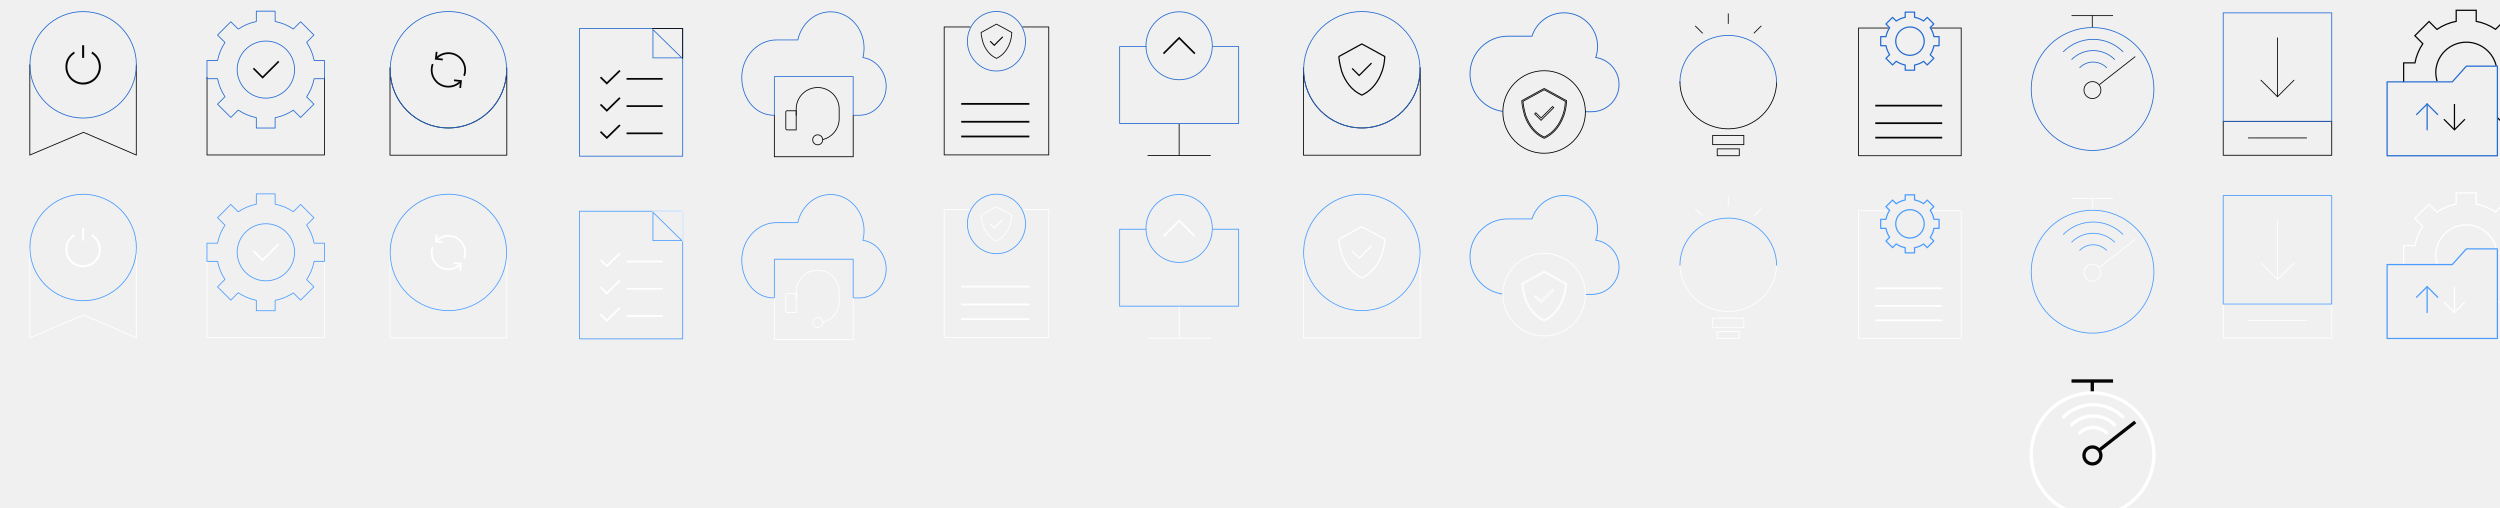
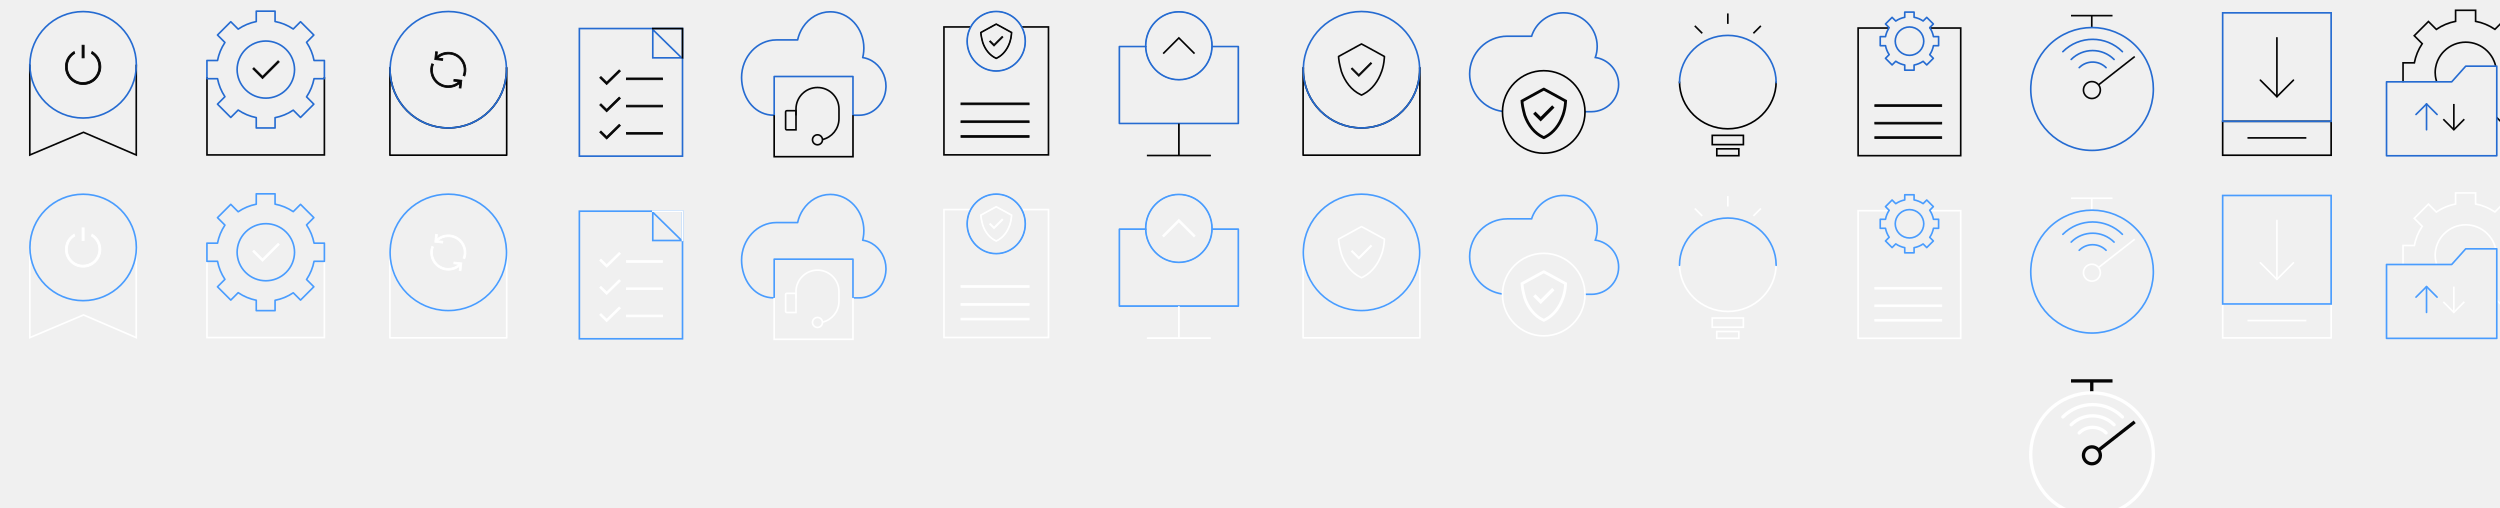
<svg xmlns="http://www.w3.org/2000/svg" id="wazuh-icons-sprite" version="1.1" xml:space="preserve">
  <style type="text/css">
-     .st3-lt{fill-rule:evenodd;clip-rule:evenodd;fill:none;stroke:#256BD1;stroke-linecap:round;stroke-linejoin:round;stroke-miterlimit:10;}
-     .st3-dt{fill-rule:evenodd;clip-rule:evenodd;fill:none;stroke:#499CFE;stroke-linecap:round;stroke-linejoin:round;stroke-miterlimit:10;}
-     .st6-lt{fill:none;stroke:#256BD1;stroke-miterlimit:10;}
-     .st6-dt{fill:none;stroke:#499CFE;stroke-miterlimit:10;}
-     .st7-lt{fill:#050505;}
-     .st7-dt{fill:#FFFFFF;}
-     .st10-lt{fill:none;stroke:#256BD1;stroke-width:1.5;stroke-linecap:round;stroke-linejoin:round;stroke-miterlimit:10;}
-     .st10-dt{fill:none;stroke:#499CFE;stroke-width:1.5;stroke-linecap:round;stroke-linejoin:round;stroke-miterlimit:10;}
-     .st11-lt{fill:none;stroke:#050505;stroke-width:1.5;stroke-miterlimit:10;}
-     .st11-dt{fill:none;stroke:#FFFFFF;stroke-width:1.5;stroke-miterlimit:10;}
-     .st15-lt{fill:none;stroke:#000000;stroke-miterlimit:10;}
-     .st15-dt{fill:none;stroke:#FFFFFF;stroke-miterlimit:10;}
-     .st16-lt{fill:none;stroke:#000000;stroke-miterlimit:10;}
-     .st16-dt{fill:none;stroke:#FFFFFF;stroke-miterlimit:10;}
-     .st18-lt{fill-rule:evenodd;clip-rule:evenodd;fill:none;stroke:#050505;stroke-miterlimit:10;}
-     .st18-dt{fill-rule:evenodd;clip-rule:evenodd;fill:none;stroke:#FFFFFF;stroke-miterlimit:10;}
-     .st19-lt{fill:none;stroke:#050505;stroke-miterlimit:10;}
-     .st19-dt{fill:none;stroke:#FFFFFF;stroke-miterlimit:10;}
-     .st20-lt{fill:none;stroke:#256BD1;stroke-linecap:round;stroke-linejoin:round;stroke-miterlimit:10;}
-     .st20-dt{fill:none;stroke:#499CFE;stroke-linecap:round;stroke-linejoin:round;stroke-miterlimit:10;}
-     .st20{fill:none;stroke:#FFFFFF;stroke-linecap:round;stroke-linejoin:round;stroke-miterlimit:10;}
-     .st21-lt{fill:#256BD1;}
-     .st21-dt{fill:#499CFE;}
-     .st22-lt{fill-rule:evenodd;clip-rule:evenodd;fill:none;stroke:#000000;stroke-miterlimit:10;}
-     .st22-dt{fill-rule:evenodd;clip-rule:evenodd;fill:none;stroke:#FFFFFF;stroke-miterlimit:10;}
-     .st23-lt{fill:none;stroke:#000000;stroke-linecap:round;stroke-linejoin:round;stroke-miterlimit:10;}
-     .st23-dt{fill:none;stroke:#FFFFFF;stroke-linecap:round;stroke-linejoin:round;stroke-miterlimit:10;}
-     .st39-lt{fill:none;stroke:#256BD1;stroke-width:1.098;stroke-miterlimit:10;}
-     .st39-dt{fill:none;stroke:#499CFE;stroke-width:1.098;stroke-miterlimit:10;}
+     .st3-lt{stroke-width:2;fill-rule:evenodd;clip-rule:evenodd;fill:none;stroke:#256BD1;stroke-linecap:round;stroke-linejoin:round;stroke-miterlimit:10;}
+     .st3-dt{stroke-width:2;fill-rule:evenodd;clip-rule:evenodd;fill:none;stroke:#499CFE;stroke-linecap:round;stroke-linejoin:round;stroke-miterlimit:10;}
+     .st6-lt{stroke-width:2;fill:none;stroke:#256BD1;stroke-miterlimit:10;}
+     .st6-dt{stroke-width:2;fill:none;stroke:#499CFE;stroke-miterlimit:10;}
+     .st7-lt{stroke-width:1;fill:#050505;stroke:#050505}
+     .st7-dt{stroke-width:1;fill:#FFFFFF;stroke:#FFFFFF}
+     .st10-lt{stroke-width:2;fill:none;stroke:#256BD1;stroke-linecap:round;stroke-linejoin:round;stroke-miterlimit:10;}
+     .st10-dt{stroke-width:2;fill:none;stroke:#499CFE;stroke-linecap:round;stroke-linejoin:round;stroke-miterlimit:10;}
+     .st11-lt{stroke-width:2;fill:none;stroke:#050505;stroke-miterlimit:10;}
+     .st11-dt{stroke-width:2;fill:none;stroke:#FFFFFF;stroke-miterlimit:10;}
+     .st15-lt{stroke-width:2;fill:none;stroke:#000000;stroke-miterlimit:10;}
+     .st15-dt{stroke-width:2;fill:none;stroke:#FFFFFF;stroke-miterlimit:10;}
+     .st16-lt{stroke-width:2;fill:none;stroke:#000000;stroke-miterlimit:10;}
+     .st16-dt{stroke-width:2;fill:none;stroke:#FFFFFF;stroke-miterlimit:10;}
+     .st18-lt{stroke-width:2;fill-rule:evenodd;clip-rule:evenodd;fill:none;stroke:#050505;stroke-miterlimit:10;}
+     .st18-dt{stroke-width:2;fill-rule:evenodd;clip-rule:evenodd;fill:none;stroke:#FFFFFF;stroke-miterlimit:10;}
+     .st19-lt{stroke-width:2;fill:none;stroke:#050505;stroke-miterlimit:10;}
+     .st19-dt{stroke-width:2;fill:none;stroke:#FFFFFF;stroke-miterlimit:10;}
+     .st20-lt{stroke-width:2;fill:none;stroke:#256BD1;stroke-linecap:round;stroke-linejoin:round;stroke-miterlimit:10;}
+     .st20-dt{stroke-width:2;fill:none;stroke:#499CFE;stroke-linecap:round;stroke-linejoin:round;stroke-miterlimit:10;}
+     .st20{stroke-width:2;fill:none;stroke:#FFFFFF;stroke-linecap:round;stroke-linejoin:round;stroke-miterlimit:10;}
+     .st21-lt{stroke-width:1;fill:#256BD1;stroke:#256BD1}
+     .st21-dt{stroke-width:1;fill:#499CFE;stroke:#499CFE}
+     .st22-lt{stroke-width:2;fill-rule:evenodd;clip-rule:evenodd;fill:none;stroke:#000000;stroke-miterlimit:10;}
+     .st22-dt{stroke-width:2;fill-rule:evenodd;clip-rule:evenodd;fill:none;stroke:#FFFFFF;stroke-miterlimit:10;}
+     .st23-lt{stroke-width:2;fill:none;stroke:#000000;stroke-linecap:round;stroke-linejoin:round;stroke-miterlimit:10;}
+     .st23-dt{stroke-width:2;fill:none;stroke:#FFFFFF;stroke-linecap:round;stroke-linejoin:round;stroke-miterlimit:10;}
+     .st39-lt{stroke-width:2;fill:none;stroke:#256BD1;stroke-miterlimit:10;}
+     .st39-dt{stroke-width:2;fill:none;stroke:#499CFE;stroke-miterlimit:10;}
    .wider-stroke{stroke-width:4;}
  </style>
  <view id="getting-started-lt" viewBox="0 0 200 200" />
  <view id="getting-started-dt" viewBox="0 220 200 200" />
  <view id="installation-guide-lt" viewBox="220 0 200 200" />
  <view id="installation-guide-dt" viewBox="220 220 200 200" />
  <view id="upgrade-guide-lt" viewBox="440 0 200 200" />
  <view id="upgrade-guide-dt" viewBox="440 220 200 200" />
  <view id="user-manual-lt" viewBox="660 0 200 200" />
  <view id="user-manual-dt" viewBox="660 220 200 200" />
  <view id="cloud-service-lt" viewBox="880 0 200 200" />
  <view id="cloud-service-dt" viewBox="880 220 200 200" />
  <view id="compliance-lt" viewBox="1100 0 200 200" />
  <view id="compliance-dt" viewBox="1100 220 200 200" />
  <view id="deployment-lt" viewBox="1320 0 200 200" />
  <view id="deployment-dt" viewBox="1320 220 200 200" />
  <view id="containers-lt" viewBox="1540 0 200 200" />
  <view id="containers-dt" viewBox="1540 220 200 200" />
  <view id="cloud-security-lt" viewBox="1760 0 200 200" />
  <view id="cloud-security-dt" viewBox="1760 220 200 200" />
  <view id="poc-guide-lt" viewBox="1980 0 200 200" />
  <view id="poc-guide-dt" viewBox="1980 220 200 200" />
  <view id="release-notes-lt" viewBox="2200 0 200 200" />
  <view id="release-notes-dt" viewBox="2200 220 200 200" />
  <view id="quickstar-lt" viewBox="2420 0 200 200" />
  <view id="quickstart-dt" viewBox="2420 220 200 200" />
  <view id="quickstart" viewBox="2420 440 200 200" />
  <view id="installation-alternatives-lt" viewBox="2640 0 200 200" />
  <view id="installation-alternatives-dt" viewBox="2640 220 200 200" />
  <view id="migration-guide-lt" viewBox="2860 0 200 200" />
  <view id="migration-guide-dt" viewBox="2860 220 200 200" />
  <g>
    <path class="st18-lt" d="M35.908,77.821c0,0.03,0.002,0.059,0.002,0.088h-0.002v108.796l64.679-27.351l63.545,27.351V77.909h-0.002       c0-0.03,0.002-0.059,0.002-0.088" />
    <path class="st7-lt" d="M78.877,82.409c0.476,6.05,3.576,11.604,8.507,15.238c5.019,3.698,11.377,5.033,17.447,3.661       c10.739-2.426,17.965-12.819,16.451-23.661c-0.935-6.688-4.399-11.93-10.302-15.587c-0.244,0.796-0.514,1.573-0.804,2.321       c5.741,3.674,8.742,9.098,8.921,16.121l0.001,0.028l-0.001,0.094c-0.026,0.309-0.04,0.562-0.055,0.824       c-0.042,0.755-0.086,1.547-0.24,2.353c-1.79,9.366-9.459,15.615-19.124,15.615c-0.081,0-0.163,0-0.245-0.001       c-5.204-0.059-10.407-2.569-13.918-6.717c-3.559-4.208-5.027-9.671-4.135-15.385c0.865-5.538,3.774-9.89,8.646-12.936       c-0.282-0.731-0.548-1.503-0.792-2.301C81.683,66.915,78.199,73.751,78.877,82.409z" />
    <path class="st7-lt" d="M101.352,59.683c-0.004-1.729-0.006-3.458,0.004-5.186c-0.866,0.011-1.711,0.007-2.499-0.002       c0.01,5.059,0.01,10.116,0,15.176c0.84-0.014,1.671-0.017,2.5-0.001c-0.016-1.618-0.012-3.242-0.007-4.825L101.352,59.683z" />
    <circle class="st3-lt" cx="100.138" cy="78.061" r="64.104" />
  </g>
  <g transform="translate(0, 220)">
    <path class="st18-dt" d="M35.908,77.821c0,0.03,0.002,0.059,0.002,0.088h-0.002v108.796l64.679-27.351l63.545,27.351V77.909h-0.002       c0-0.03,0.002-0.059,0.002-0.088" />
    <path class="st7-dt" d="M78.877,82.409c0.476,6.05,3.576,11.604,8.507,15.238c5.019,3.698,11.377,5.033,17.447,3.661       c10.739-2.426,17.965-12.819,16.451-23.661c-0.935-6.688-4.399-11.93-10.302-15.587c-0.244,0.796-0.514,1.573-0.804,2.321       c5.741,3.674,8.742,9.098,8.921,16.121l0.001,0.028l-0.001,0.094c-0.026,0.309-0.04,0.562-0.055,0.824       c-0.042,0.755-0.086,1.547-0.24,2.353c-1.79,9.366-9.459,15.615-19.124,15.615c-0.081,0-0.163,0-0.245-0.001       c-5.204-0.059-10.407-2.569-13.918-6.717c-3.559-4.208-5.027-9.671-4.135-15.385c0.865-5.538,3.774-9.89,8.646-12.936       c-0.282-0.731-0.548-1.503-0.792-2.301C81.683,66.915,78.199,73.751,78.877,82.409z" />
    <path class="st7-dt" d="M101.352,59.683c-0.004-1.729-0.006-3.458,0.004-5.186c-0.866,0.011-1.711,0.007-2.499-0.002       c0.01,5.059,0.01,10.116,0,15.176c0.84-0.014,1.671-0.017,2.5-0.001c-0.016-1.618-0.012-3.242-0.007-4.825L101.352,59.683z" />
    <circle class="st3-dt" cx="100.138" cy="78.061" r="64.104" />
  </g>
  <g transform="translate(220, 0)">
    <polyline class="st19-lt" points="170.743,92.856 170.743,186.616 29.318,186.616 29.318,92.856  " />
    <path class="st20-lt" d="M158.292,72.87c-1.472-7.705-4.493-15.168-9.043-21.907l8.783-8.783l-16.016-16.016l-8.782,8.782       c-6.739-4.551-14.203-7.57-21.908-9.043V13.452h-22.65v12.514c-7.664,1.508-15.081,4.552-21.776,9.112l-8.914-8.914L41.97,42.18       l8.972,8.972c-4.479,6.689-7.454,14.086-8.912,21.718H29.257v10.822v0.249v10.822h12.772c1.458,7.632,4.434,15.029,8.912,21.718       l-8.972,8.972l16.016,16.016l8.914-8.914c6.695,4.559,14.112,7.603,21.776,9.112v12.514h22.65V141.73       c7.705-1.473,15.169-4.492,21.908-9.043l8.782,8.782l16.016-16.016l-8.783-8.783c4.55-6.739,7.572-14.202,9.043-21.907h12.451       V83.941v-0.249V72.87H158.292z M124.669,108.065c-13.513,13.513-35.421,13.513-48.933,0c-6.701-6.701-10.074-15.466-10.129-24.248       c0.055-8.782,3.428-17.548,10.129-24.248c13.513-13.513,35.421-13.513,48.933,0c6.701,6.701,10.074,15.466,10.129,24.248       C134.743,92.599,131.37,101.364,124.669,108.065z" />
    <polygon class="st7-lt" points="96.242,94.75 84.489,82.997 85.903,81.583 96.242,91.922 114.965,73.201 116.379,74.615   " />
  </g>
  <g transform="translate(220, 220)">
    <polyline class="st19-dt" points="170.743,92.856 170.743,186.616 29.318,186.616 29.318,92.856  " />
    <path class="st20-dt" d="M158.292,72.87c-1.472-7.705-4.493-15.168-9.043-21.907l8.783-8.783l-16.016-16.016l-8.782,8.782       c-6.739-4.551-14.203-7.57-21.908-9.043V13.452h-22.65v12.514c-7.664,1.508-15.081,4.552-21.776,9.112l-8.914-8.914L41.97,42.18       l8.972,8.972c-4.479,6.689-7.454,14.086-8.912,21.718H29.257v10.822v0.249v10.822h12.772c1.458,7.632,4.434,15.029,8.912,21.718       l-8.972,8.972l16.016,16.016l8.914-8.914c6.695,4.559,14.112,7.603,21.776,9.112v12.514h22.65V141.73       c7.705-1.473,15.169-4.492,21.908-9.043l8.782,8.782l16.016-16.016l-8.783-8.783c4.55-6.739,7.572-14.202,9.043-21.907h12.451       V83.941v-0.249V72.87H158.292z M124.669,108.065c-13.513,13.513-35.421,13.513-48.933,0c-6.701-6.701-10.074-15.466-10.129-24.248       c0.055-8.782,3.428-17.548,10.129-24.248c13.513-13.513,35.421-13.513,48.933,0c6.701,6.701,10.074,15.466,10.129,24.248       C134.743,92.599,131.37,101.364,124.669,108.065z" />
    <polygon class="st7-dt" points="96.242,94.75 84.489,82.997 85.903,81.583 96.242,91.922 114.965,73.201 116.379,74.615   " />
  </g>
  <g transform="translate(440, 0)">
    <path class="st7-lt" d="M115.02,69.173c-4.011-4.012-9.345-6.222-15.021-6.222c-5.508,0-10.695,2.081-14.664,5.872l1.511,1.511       c3.565-3.389,8.216-5.248,13.153-5.248c5.104,0,9.902,1.987,13.512,5.597c5.289,5.289,6.997,13.142,4.419,20.132l1.982,0.791       C122.808,83.821,120.915,75.066,115.02,69.173z" />
    <path class="st7-lt" d="M84.978,99.215c4.013,4.013,9.348,6.223,15.021,6.223c5.508,0,10.695-2.082,14.663-5.873l-1.51-1.51       c-3.565,3.388-8.216,5.247-13.153,5.247c-5.104,0-9.902-1.987-13.512-5.597c-5.29-5.289-6.997-13.142-4.419-20.132l-1.983-0.791       C77.191,84.567,79.085,93.322,84.978,99.215z" />
    <polygon class="st7-lt" points="93.131,72.757 93.362,70.634 86.054,69.839 86.849,62.532 84.726,62.301 83.7,71.73 " />
    <path class="st23-lt" d="M170.055,81.608c0.026,0.791,0.06,1.581,0.06,2.379c0,38.723-31.391,70.115-70.115,70.115       S29.885,122.71,29.885,83.987c0-0.798,0.034-1.587,0.06-2.379h-0.275v105.314h140.659V81.608H170.055z" />
    <path class="st20-lt" d="M100,154.102c38.723,0,70.115-31.391,70.115-70.115c0-0.798-0.034-1.587-0.06-2.379       C168.798,43.989,137.926,13.872,100,13.872S31.202,43.989,29.945,81.608c-0.026,0.791-0.06,1.581-0.06,2.379       C29.885,122.71,61.277,154.102,100,154.102z" />
    <polygon class="st7-lt" points="106.87,95.631 106.639,97.754 113.946,98.549 113.15,105.857 115.273,106.087 116.299,96.66 " />
  </g>
  <g transform="translate(440, 220)">
    <path class="st7-dt" d="M115.02,69.173c-4.011-4.012-9.345-6.222-15.021-6.222c-5.508,0-10.695,2.081-14.664,5.872l1.511,1.511       c3.565-3.389,8.216-5.248,13.153-5.248c5.104,0,9.902,1.987,13.512,5.597c5.289,5.289,6.997,13.142,4.419,20.132l1.982,0.791       C122.808,83.821,120.915,75.066,115.02,69.173z" />
    <path class="st7-dt" d="M84.978,99.215c4.013,4.013,9.348,6.223,15.021,6.223c5.508,0,10.695-2.082,14.663-5.873l-1.51-1.51       c-3.565,3.388-8.216,5.247-13.153,5.247c-5.104,0-9.902-1.987-13.512-5.597c-5.29-5.289-6.997-13.142-4.419-20.132l-1.983-0.791       C77.191,84.567,79.085,93.322,84.978,99.215z" />
    <polygon class="st7-dt" points="93.131,72.757 93.362,70.634 86.054,69.839 86.849,62.532 84.726,62.301 83.7,71.73 " />
    <path class="st23-dt" d="M170.055,81.608c0.026,0.791,0.06,1.581,0.06,2.379c0,38.723-31.391,70.115-70.115,70.115       S29.885,122.71,29.885,83.987c0-0.798,0.034-1.587,0.06-2.379h-0.275v105.314h140.659V81.608H170.055z" />
    <path class="st20-dt" d="M100,154.102c38.723,0,70.115-31.391,70.115-70.115c0-0.798-0.034-1.587-0.06-2.379       C168.798,43.989,137.926,13.872,100,13.872S31.202,43.989,29.945,81.608c-0.026,0.791-0.06,1.581-0.06,2.379       C29.885,122.71,61.277,154.102,100,154.102z" />
    <polygon class="st7-dt" points="106.87,95.631 106.639,97.754 113.946,98.549 113.15,105.857 115.273,106.087 116.299,96.66 " />
  </g>
  <g transform="translate(660, 0)">
    <polygon class="st6-lt" points="126.308,69.667 161.061,69.667 126.308,35.63   " />
    <rect x="94.552" y="93.916" class="st7-lt" width="43.476" height="2.09" />
    <polygon class="st7-lt" points="87.299,85.687 85.79,84.209 70.765,98.924 63.924,92.223 62.415,93.701 70.765,101.88   " />
    <rect x="94.552" y="126.723" class="st7-lt" width="43.476" height="2.09" />
    <polygon class="st7-lt" points="87.299,118.494 85.79,117.016 70.765,131.73 63.924,125.03 62.415,126.508 70.765,134.686   " />
    <rect x="94.552" y="159.53" class="st7-lt" width="43.476" height="2.09" />
    <polygon class="st7-lt" points="87.299,151.301 85.79,149.823 70.765,164.538 63.924,157.837 62.415,159.315 70.765,167.494   " />
    <rect x="37.879" y="34.383" class="st6-lt" width="124.241" height="153.702" />
    <polyline class="st16-lt" points="125.369,34.383 162.121,34.383 162.121,70.54  " />
  </g>
  <g transform="translate(660, 220)">
    <polygon class="st6-dt" points="126.308,69.667 161.061,69.667 126.308,35.63   " />
    <rect x="94.552" y="93.916" class="st7-dt" width="43.476" height="2.09" />
    <polygon class="st7-dt" points="87.299,85.687 85.79,84.209 70.765,98.924 63.924,92.223 62.415,93.701 70.765,101.88   " />
    <rect x="94.552" y="126.723" class="st7-dt" width="43.476" height="2.09" />
    <polygon class="st7-dt" points="87.299,118.494 85.79,117.016 70.765,131.73 63.924,125.03 62.415,126.508 70.765,134.686   " />
    <rect x="94.552" y="159.53" class="st7-dt" width="43.476" height="2.09" />
    <polygon class="st7-dt" points="87.299,151.301 85.79,149.823 70.765,164.538 63.924,157.837 62.415,159.315 70.765,167.494   " />
    <rect x="37.879" y="34.383" class="st6-dt" width="124.241" height="153.702" />
    <polyline class="st16-dt" points="125.369,34.383 162.121,34.383 162.121,70.54  " />
  </g>
  <g transform="translate(880, 0)">
    <path class="st20-lt" d="M170.089,73.157c-3.336-1.928-7.014-3.244-10.908-3.793c0.587-2.368,0.978-4.82,1.193-7.327       c0.115-1.337,0.194-2.684,0.194-4.053c0-24.174-18.093-43.771-40.413-43.771c-13.558,0-25.528,7.253-32.855,18.352       c-3.036,4.598-5.295,9.841-6.508,15.527H55.136c-23.03,0-41.873,20.409-41.873,45.353c0,1.36,0.066,2.704,0.176,4.034       c1.901,23.072,16.969,41.319,38.744,41.319h0.357V92.188h94.915v46.609h7.573c17.266,0,31.431-14.931,32.127-33.455       c0.018-0.472,0.066-0.936,0.066-1.413C187.22,90.637,180.257,79.032,170.089,73.157z" />
    <polyline class="st16-lt" points="52.526,138.798 52.526,188.739 147.474,188.739 147.474,138.798  " />
    <path class="st19-lt" d="M78.828,139.098v-7.807c0-14.296,11.589-25.885,25.885-25.885h0c14.296,0,25.885,11.589,25.885,25.885       v11.613c0,12.249-8.508,22.511-19.937,25.198" />
    <path class="st19-lt" d="M67.743,156.427h11.085v-23.044H67.743c-0.789,0-1.428,0.639-1.428,1.428v20.188       C66.315,155.787,66.954,156.427,67.743,156.427z" />
    <circle class="st19-lt" cx="104.713" cy="168.39" r="6.016" />
  </g>
  <g transform="translate(880, 220)">
    <path class="st20-dt" d="M170.089,73.157c-3.336-1.928-7.014-3.244-10.908-3.793c0.587-2.368,0.978-4.82,1.193-7.327       c0.115-1.337,0.194-2.684,0.194-4.053c0-24.174-18.093-43.771-40.413-43.771c-13.558,0-25.528,7.253-32.855,18.352       c-3.036,4.598-5.295,9.841-6.508,15.527H55.136c-23.03,0-41.873,20.409-41.873,45.353c0,1.36,0.066,2.704,0.176,4.034       c1.901,23.072,16.969,41.319,38.744,41.319h0.357V92.188h94.915v46.609h7.573c17.266,0,31.431-14.931,32.127-33.455       c0.018-0.472,0.066-0.936,0.066-1.413C187.22,90.637,180.257,79.032,170.089,73.157z" />
    <polyline class="st16-dt" points="52.526,138.798 52.526,188.739 147.474,188.739 147.474,138.798  " />
    <path class="st19-dt" d="M78.828,139.098v-7.807c0-14.296,11.589-25.885,25.885-25.885h0c14.296,0,25.885,11.589,25.885,25.885       v11.613c0,12.249-8.508,22.511-19.937,25.198" />
    <path class="st19-dt" d="M67.743,156.427h11.085v-23.044H67.743c-0.789,0-1.428,0.639-1.428,1.428v20.188       C66.315,155.787,66.954,156.427,67.743,156.427z" />
    <circle class="st19-dt" cx="104.713" cy="168.39" r="6.016" />
  </g>
  <g transform="translate(1100, 0)">
    <polyline class="st19-lt" points="131.093,32.467 162.952,32.467 162.952,186.534 37.048,186.534 37.048,32.467 68.693,32.467  " />
    <rect x="57.538" y="145.548" class="st7-lt" width="82.085" height="2.163" />
    <rect x="57.538" y="124.012" class="st7-lt" width="82.085" height="2.163" />
    <rect x="57.538" y="163.284" class="st7-lt" width="82.085" height="2.163" />
    <path class="st21-lt" d="M100,86.017c-19.578,0-35.506-16.304-35.506-36.344S80.422,13.329,100,13.329s35.506,16.304,35.506,36.344       S119.578,86.017,100,86.017z M100,14.329c-19.026,0-34.506,15.855-34.506,35.344S80.974,85.017,100,85.017       s34.506-15.855,34.506-35.344S119.026,14.329,100,14.329z" />
    <path class="st7-lt" d="M100.075,70.804l-0.278-0.072l-0.663-0.313C91.99,67.034,86.373,60.283,83.318,51.41       c-0.089-0.32-1.97-7.169-2.201-10.562l-0.141-1.958l0.686-0.393l3.773-2.073c3.171-1.741,8.114-4.457,10.84-5.942       c2.798-1.523,3.28-1.767,3.45-1.844l0.083-0.067l0.367-0.005l0.1,0.074c0.228,0.105,0.803,0.4,3.449,1.842       c2.726,1.485,7.669,4.201,10.84,5.942l1.194,0.656c2.299,1.263,2.823,1.551,2.943,1.616l0.319,0.151l-0.139,2       c-0.243,3.566-0.963,7.12-2.14,10.562l-0.155,0.338c-2.917,8.244-8.128,14.686-14.702,18.161l-0.119,0.062       c-0.289,0.153-0.579,0.306-0.877,0.447L100.075,70.804z M82.023,39.44l0.092,1.34c0.225,3.294,2.139,10.265,2.158,10.335       c2.957,8.587,8.39,15.132,15.288,18.399l0.45,0.213l0.45-0.213c0.284-0.135,0.562-0.281,0.837-0.427l0.12-0.063       c6.438-3.403,11.53-9.774,14.341-17.939l0.151-0.337c1.081-3.253,1.744-6.604,1.974-9.968l0.092-1.34       c-0.337-0.186-1.075-0.591-2.699-1.482l-1.194-0.656c-3.17-1.741-8.112-4.456-10.837-5.94       c-2.226-1.213-2.969-1.605-3.247-1.745c-0.258,0.131-0.992,0.517-3.245,1.745c-2.725,1.484-7.667,4.199-10.837,5.94       L82.023,39.44z" />
    <polygon class="st7-lt" points="108.086,44.791 107.106,43.81 97.341,53.575 92.894,49.128 91.914,50.109 97.341,55.536" />
  </g>
  <g transform="translate(1100, 220)">
    <polyline class="st19-dt" points="131.093,32.467 162.952,32.467 162.952,186.534 37.048,186.534 37.048,32.467 68.693,32.467  " />
    <rect x="57.538" y="145.548" class="st7-dt" width="82.085" height="2.163" />
    <rect x="57.538" y="124.012" class="st7-dt" width="82.085" height="2.163" />
    <rect x="57.538" y="163.284" class="st7-dt" width="82.085" height="2.163" />
    <path class="st21-dt" d="M100,86.017c-19.578,0-35.506-16.304-35.506-36.344S80.422,13.329,100,13.329s35.506,16.304,35.506,36.344       S119.578,86.017,100,86.017z M100,14.329c-19.026,0-34.506,15.855-34.506,35.344S80.974,85.017,100,85.017       s34.506-15.855,34.506-35.344S119.026,14.329,100,14.329z" />
    <path class="st7-dt" d="M100.075,70.804l-0.278-0.072l-0.663-0.313C91.99,67.034,86.373,60.283,83.318,51.41       c-0.089-0.32-1.97-7.169-2.201-10.562l-0.141-1.958l0.686-0.393l3.773-2.073c3.171-1.741,8.114-4.457,10.84-5.942       c2.798-1.523,3.28-1.767,3.45-1.844l0.083-0.067l0.367-0.005l0.1,0.074c0.228,0.105,0.803,0.4,3.449,1.842       c2.726,1.485,7.669,4.201,10.84,5.942l1.194,0.656c2.299,1.263,2.823,1.551,2.943,1.616l0.319,0.151l-0.139,2       c-0.243,3.566-0.963,7.12-2.14,10.562l-0.155,0.338c-2.917,8.244-8.128,14.686-14.702,18.161l-0.119,0.062       c-0.289,0.153-0.579,0.306-0.877,0.447L100.075,70.804z M82.023,39.44l0.092,1.34c0.225,3.294,2.139,10.265,2.158,10.335       c2.957,8.587,8.39,15.132,15.288,18.399l0.45,0.213l0.45-0.213c0.284-0.135,0.562-0.281,0.837-0.427l0.12-0.063       c6.438-3.403,11.53-9.774,14.341-17.939l0.151-0.337c1.081-3.253,1.744-6.604,1.974-9.968l0.092-1.34       c-0.337-0.186-1.075-0.591-2.699-1.482l-1.194-0.656c-3.17-1.741-8.112-4.456-10.837-5.94       c-2.226-1.213-2.969-1.605-3.247-1.745c-0.258,0.131-0.992,0.517-3.245,1.745c-2.725,1.484-7.667,4.199-10.837,5.94       L82.023,39.44z" />
    <polygon class="st7-dt" points="108.086,44.791 107.106,43.81 97.341,53.575 92.894,49.128 91.914,50.109 97.341,55.536" />
  </g>
  <g transform="translate(1320, 0)">
    <path class="st21-lt" d="M171.651,149.22H28.35c-0.276,0-0.5-0.224-0.5-0.5V56.053c0-0.276,0.224-0.5,0.5-0.5h31.91       c0.276,0,0.5,0.224,0.5,0.5s-0.224,0.5-0.5,0.5H28.85v91.667h142.302V56.553h-30.539c-0.276,0-0.5-0.224-0.5-0.5       s0.224-0.5,0.5-0.5h31.039c0.276,0,0.5,0.224,0.5,0.5v92.667C172.151,148.996,171.928,149.22,171.651,149.22z" />
    <rect x="99.5" y="149.355" class="st7-lt" width="1" height="37.964" />
    <rect x="61.976" y="186.819" class="st7-lt" width="76.047" height="1" />
    <path class="st21-lt" d="M100,96.526c-22.305,0-40.451-18.575-40.451-41.407c0-22.831,18.146-41.406,40.451-41.406       s40.451,18.575,40.451,41.406C140.451,77.951,122.305,96.526,100,96.526z M100,14.713c-21.754,0-39.451,18.126-39.451,40.406       S78.246,95.526,100,95.526s39.451-18.127,39.451-40.407S121.754,14.713,100,14.713z" />
    <polygon points="118.165,65.263 100,47.098 81.835,65.263 80.421,63.848 100,44.269 119.579,63.848   " />
  </g>
  <g transform="translate(1320, 220)">
    <path class="st21-dt" d="M171.651,149.22H28.35c-0.276,0-0.5-0.224-0.5-0.5V56.053c0-0.276,0.224-0.5,0.5-0.5h31.91       c0.276,0,0.5,0.224,0.5,0.5s-0.224,0.5-0.5,0.5H28.85v91.667h142.302V56.553h-30.539c-0.276,0-0.5-0.224-0.5-0.5       s0.224-0.5,0.5-0.5h31.039c0.276,0,0.5,0.224,0.5,0.5v92.667C172.151,148.996,171.928,149.22,171.651,149.22z" />
    <rect x="99.5" y="149.355" class="st7-dt" width="1" height="37.964" />
    <rect x="61.976" y="186.819" class="st7-dt" width="76.047" height="1" />
    <path class="st21-dt" d="M100,96.526c-22.305,0-40.451-18.575-40.451-41.407c0-22.831,18.146-41.406,40.451-41.406       s40.451,18.575,40.451,41.406C140.451,77.951,122.305,96.526,100,96.526z M100,14.713c-21.754,0-39.451,18.126-39.451,40.406       S78.246,95.526,100,95.526s39.451-18.127,39.451-40.407S121.754,14.713,100,14.713z" />
    <polygon class="st7-dt" points="118.165,65.263 100,47.098 81.835,65.263 80.421,63.848 100,44.269 119.579,63.848   " />
  </g>
  <g transform="translate(1540, 0)">
    <path class="st23-lt" d="M170.055,81.608c0.026,0.791,0.06,1.581,0.06,2.379c0,38.723-31.391,70.115-70.115,70.115       S29.885,122.71,29.885,83.987c0-0.798,0.034-1.587,0.06-2.379h-0.275v105.314h140.659V81.608H170.055z" />
    <path class="st20-lt" d="M100,154.102c38.723,0,70.115-31.391,70.115-70.115c0-0.798-0.034-1.587-0.06-2.379       C168.798,43.989,137.926,13.872,100,13.872S31.202,43.989,29.945,81.608c-0.026,0.791-0.06,1.581-0.06,2.379       C29.885,122.71,61.277,154.102,100,154.102z" />
    <path class="st11-lt" d="M127.577,68.015c-0.16-0.088-0.906-0.497-4.404-2.42c-4.431-2.434-13.342-7.329-17.968-9.851       c-4.627-2.522-4.988-2.68-5.168-2.759l-0.013-0.005c-0.007-0.005-0.015-0.007-0.024-0.006c-0.008,0-0.016,0-0.023,0.006       l-0.013,0.005c-0.18,0.079-0.54,0.237-5.168,2.759c-4.627,2.522-13.537,7.417-17.969,9.851c-3.498,1.922-4.245,2.332-4.404,2.42       c-0.054,0.03-0.044,0.009-0.04,0.069c0.001,0.008,0.002,0.022,0.002,0.032c0.011,0.164,0.047,0.689,0.163,2.399       c0.344,5.051,3.248,15.58,3.248,15.58c4.08,11.855,11.883,22.577,23.229,27.951l0.897,0.424l0.095,0.045l0.096-0.045l0.897-0.424       c0.496-0.235,0.976-0.493,1.458-0.747c10.553-5.578,17.869-15.866,21.771-27.204h0.057c1.743-5.099,2.803-10.403,3.156-15.58       c0.124-1.821,0.157-2.303,0.165-2.431C127.621,68.024,127.631,68.044,127.577,68.015z" />
    <polygon class="st7-lt" points="96.78,91.966 87.751,82.937 88.837,81.851 96.78,89.794 111.163,75.412 112.249,76.498  " />
  </g>
  <g transform="translate(1540, 220)">
    <path class="st23-dt" d="M170.055,81.608c0.026,0.791,0.06,1.581,0.06,2.379c0,38.723-31.391,70.115-70.115,70.115       S29.885,122.71,29.885,83.987c0-0.798,0.034-1.587,0.06-2.379h-0.275v105.314h140.659V81.608H170.055z" />
    <path class="st20-dt" d="M100,154.102c38.723,0,70.115-31.391,70.115-70.115c0-0.798-0.034-1.587-0.06-2.379       C168.798,43.989,137.926,13.872,100,13.872S31.202,43.989,29.945,81.608c-0.026,0.791-0.06,1.581-0.06,2.379       C29.885,122.71,61.277,154.102,100,154.102z" />
    <path class="st11-dt" d="M127.577,68.015c-0.16-0.088-0.906-0.497-4.404-2.42c-4.431-2.434-13.342-7.329-17.968-9.851       c-4.627-2.522-4.988-2.68-5.168-2.759l-0.013-0.005c-0.007-0.005-0.015-0.007-0.024-0.006c-0.008,0-0.016,0-0.023,0.006       l-0.013,0.005c-0.18,0.079-0.54,0.237-5.168,2.759c-4.627,2.522-13.537,7.417-17.969,9.851c-3.498,1.922-4.245,2.332-4.404,2.42       c-0.054,0.03-0.044,0.009-0.04,0.069c0.001,0.008,0.002,0.022,0.002,0.032c0.011,0.164,0.047,0.689,0.163,2.399       c0.344,5.051,3.248,15.58,3.248,15.58c4.08,11.855,11.883,22.577,23.229,27.951l0.897,0.424l0.095,0.045l0.096-0.045l0.897-0.424       c0.496-0.235,0.976-0.493,1.458-0.747c10.553-5.578,17.869-15.866,21.771-27.204h0.057c1.743-5.099,2.803-10.403,3.156-15.58       c0.124-1.821,0.157-2.303,0.165-2.431C127.621,68.024,127.631,68.044,127.577,68.015z" />
    <polygon class="st7-dt" points="96.78,91.966 87.751,82.937 88.837,81.851 96.78,89.794 111.163,75.412 112.249,76.498  " />
  </g>
  <g transform="translate(1760, 0)">
    <path class="st18-lt" d="M99.708,166.539l-0.395-0.102l-0.94-0.445c-10.132-4.799-18.098-14.374-22.431-26.958       c-0.126-0.454-2.794-10.168-3.122-14.981l-0.199-2.777l0.972-0.557l5.352-2.94c4.497-2.47,11.508-6.321,15.374-8.428       c3.968-2.161,4.652-2.506,4.893-2.615l0.118-0.096l0.521-0.007l0.141,0.105c0.323,0.15,1.139,0.568,4.892,2.612       c3.866,2.107,10.877,5.958,15.374,8.428l1.694,0.931c3.26,1.791,4.004,2.199,4.175,2.292l0.453,0.215l-0.197,2.837       c-0.345,5.058-1.366,10.098-3.035,14.979l-0.22,0.479c-4.137,11.692-11.528,20.828-20.852,25.758l-0.169,0.089       c-0.41,0.217-0.821,0.434-1.244,0.634L99.708,166.539z M74.106,122.056l0.13,1.9c0.319,4.672,3.033,14.558,3.061,14.658       c4.194,12.179,11.899,21.461,21.683,26.095l0.638,0.302l0.639-0.302c0.403-0.191,0.796-0.399,1.187-0.605l0.17-0.09       c9.13-4.827,16.353-13.863,20.339-25.443l0.215-0.478c1.533-4.614,2.474-9.367,2.799-14.137l0.13-1.9       c-0.478-0.263-1.525-0.838-3.828-2.102l-1.694-0.931c-4.496-2.47-11.506-6.32-15.37-8.425c-3.157-1.72-4.211-2.277-4.605-2.475       c-0.366,0.186-1.407,0.733-4.602,2.475c-3.864,2.105-10.874,5.956-15.37,8.425L74.106,122.056z" />
    <polygon class="st18-lt" points="111.071,129.645 109.68,128.254 95.83,142.103 89.524,135.797 88.133,137.188 95.83,144.885   " />
    <path class="st39-lt" d="M148.884,134.533h8.034c18.126,0,32.82-14.694,32.82-32.82c0-16.519-12.206-30.182-28.089-32.476      c1.459-4.178,2.261-8.663,2.261-13.338c0-22.349-18.118-40.467-40.467-40.467c-18.065,0-33.361,11.84-38.562,28.182H55.722      c-25.106,0-45.459,20.353-45.459,45.459v0c0,23.032,17.129,42.064,39.343,45.051" />
    <circle class="st15-lt" cx="99.524" cy="134.864" r="49.703" />
  </g>
  <g transform="translate(1760, 220)">
    <path class="st18-dt" d="M99.708,166.539l-0.395-0.102l-0.94-0.445c-10.132-4.799-18.098-14.374-22.431-26.958       c-0.126-0.454-2.794-10.168-3.122-14.981l-0.199-2.777l0.972-0.557l5.352-2.94c4.497-2.47,11.508-6.321,15.374-8.428       c3.968-2.161,4.652-2.506,4.893-2.615l0.118-0.096l0.521-0.007l0.141,0.105c0.323,0.15,1.139,0.568,4.892,2.612       c3.866,2.107,10.877,5.958,15.374,8.428l1.694,0.931c3.26,1.791,4.004,2.199,4.175,2.292l0.453,0.215l-0.197,2.837       c-0.345,5.058-1.366,10.098-3.035,14.979l-0.22,0.479c-4.137,11.692-11.528,20.828-20.852,25.758l-0.169,0.089       c-0.41,0.217-0.821,0.434-1.244,0.634L99.708,166.539z M74.106,122.056l0.13,1.9c0.319,4.672,3.033,14.558,3.061,14.658       c4.194,12.179,11.899,21.461,21.683,26.095l0.638,0.302l0.639-0.302c0.403-0.191,0.796-0.399,1.187-0.605l0.17-0.09       c9.13-4.827,16.353-13.863,20.339-25.443l0.215-0.478c1.533-4.614,2.474-9.367,2.799-14.137l0.13-1.9       c-0.478-0.263-1.525-0.838-3.828-2.102l-1.694-0.931c-4.496-2.47-11.506-6.32-15.37-8.425c-3.157-1.72-4.211-2.277-4.605-2.475       c-0.366,0.186-1.407,0.733-4.602,2.475c-3.864,2.105-10.874,5.956-15.37,8.425L74.106,122.056z" />
    <polygon class="st18-dt" points="111.071,129.645 109.68,128.254 95.83,142.103 89.524,135.797 88.133,137.188 95.83,144.885   " />
    <path class="st39-dt" d="M148.884,134.533h8.034c18.126,0,32.82-14.694,32.82-32.82c0-16.519-12.206-30.182-28.089-32.476      c1.459-4.178,2.261-8.663,2.261-13.338c0-22.349-18.118-40.467-40.467-40.467c-18.065,0-33.361,11.84-38.562,28.182H55.722      c-25.106,0-45.459,20.353-45.459,45.459v0c0,23.032,17.129,42.064,39.343,45.051" />
    <circle class="st15-dt" cx="99.524" cy="134.864" r="49.703" />
  </g>
  <g transform="translate(1980, 0)">
    <rect x="82.505" y="163.059" class="st22-lt" width="37.515" height="11.125" />
    <rect x="87.982" y="179.272" class="st22-lt" width="26.562" height="8.258" />
    <line class="st19-lt" x1="101.263" y1="16.187" x2="101.263" y2="28.76" />
    <line class="st19-lt" x1="61.474" y1="31.138" x2="70.455" y2="40.119" />
    <line class="st19-lt" x1="141.051" y1="31.138" x2="132.07" y2="40.119" />
    <path class="st22-lt" d="M159.475,98.221c0,31.445-26.063,56.937-58.213,56.937c-32.15,0-58.213-25.492-58.213-56.937" />
    <path class="st3-lt" d="M43.05,99.575c0-31.445,26.063-56.937,58.213-56.937c32.15,0,58.213,25.492,58.213,56.937" />
  </g>
  <g transform="translate(1980, 220)">
    <rect x="82.505" y="163.059" class="st22-dt" width="37.515" height="11.125" />
    <rect x="87.982" y="179.272" class="st22-dt" width="26.562" height="8.258" />
    <line class="st19-dt" x1="101.263" y1="16.187" x2="101.263" y2="28.76" />
    <line class="st19-dt" x1="61.474" y1="31.138" x2="70.455" y2="40.119" />
    <line class="st19-dt" x1="141.051" y1="31.138" x2="132.07" y2="40.119" />
    <path class="st22-dt" d="M159.475,98.221c0,31.445-26.063,56.937-58.213,56.937c-32.15,0-58.213-25.492-58.213-56.937" />
    <path class="st3-dt" d="M43.05,99.575c0-31.445,26.063-56.937,58.213-56.937c32.15,0,58.213,25.492,58.213,56.937" />
  </g>
  <g transform="translate(2200, 0)">
    <polyline class="st19-lt" points="124.375,33.761 161.787,33.761 161.787,187.506 38.213,187.506 38.213,33.761 74.512,33.761  " />
    <rect x="58.324" y="147.279" class="st7-lt" width="80.566" height="2.123" />
    <rect x="58.324" y="164.687" class="st7-lt" width="80.566" height="2.123" />
    <path class="st10-lt" d="M128.961,44.131c-0.731-3.828-2.232-7.536-4.493-10.884l4.363-4.363l-7.957-7.957l-4.363,4.363       c-3.348-2.261-7.056-3.761-10.884-4.493V14.61H94.374v6.217c-3.807,0.749-7.492,2.262-10.819,4.527l-4.429-4.428l-7.957,7.957       l4.457,4.457c-2.225,3.323-3.703,6.998-4.428,10.79h-6.345v5.377v0.124v5.377h6.345c0.724,3.792,2.203,7.467,4.428,10.79       l-4.457,4.457l7.957,7.957l4.429-4.428c3.326,2.265,7.011,3.777,10.819,4.527v6.217h11.253v-6.186       c3.828-0.732,7.536-2.232,10.884-4.493l4.363,4.363l7.957-7.957l-4.363-4.363c2.261-3.348,3.762-7.056,4.493-10.884h6.186v-5.377       v-0.124v-5.377H128.961z M112.256,61.616c-6.713,6.713-17.598,6.713-24.311,0c-3.329-3.329-5.005-7.684-5.032-12.047       c0.027-4.363,1.703-8.718,5.032-12.047c6.713-6.713,17.598-6.713,24.311,0c3.329,3.329,5.005,7.684,5.032,12.047       C117.261,53.932,115.585,58.287,112.256,61.616z" />
    <rect x="58.324" y="126.141" class="st7-lt" width="80.566" height="2.123" />
  </g>
  <g transform="translate(2200, 220)">
    <polyline class="st19-dt" points="124.375,33.761 161.787,33.761 161.787,187.506 38.213,187.506 38.213,33.761 74.512,33.761  " />
    <rect x="58.324" y="147.279" class="st7-dt" width="80.566" height="2.123" />
    <rect x="58.324" y="164.687" class="st7-dt" width="80.566" height="2.123" />
    <path class="st10-dt" d="M128.961,44.131c-0.731-3.828-2.232-7.536-4.493-10.884l4.363-4.363l-7.957-7.957l-4.363,4.363       c-3.348-2.261-7.056-3.761-10.884-4.493V14.61H94.374v6.217c-3.807,0.749-7.492,2.262-10.819,4.527l-4.429-4.428l-7.957,7.957       l4.457,4.457c-2.225,3.323-3.703,6.998-4.428,10.79h-6.345v5.377v0.124v5.377h6.345c0.724,3.792,2.203,7.467,4.428,10.79       l-4.457,4.457l7.957,7.957l4.429-4.428c3.326,2.265,7.011,3.777,10.819,4.527v6.217h11.253v-6.186       c3.828-0.732,7.536-2.232,10.884-4.493l4.363,4.363l7.957-7.957l-4.363-4.363c2.261-3.348,3.762-7.056,4.493-10.884h6.186v-5.377       v-0.124v-5.377H128.961z M112.256,61.616c-6.713,6.713-17.598,6.713-24.311,0c-3.329-3.329-5.005-7.684-5.032-12.047       c0.027-4.363,1.703-8.718,5.032-12.047c6.713-6.713,17.598-6.713,24.311,0c3.329,3.329,5.005,7.684,5.032,12.047       C117.261,53.932,115.585,58.287,112.256,61.616z" />
    <rect x="58.324" y="126.141" class="st7-dt" width="80.566" height="2.123" />
  </g>
  <g transform="translate(2420, 0)">
    <line class="st19-lt" x1="99.651" y1="32.996" x2="99.651" y2="18.824" />
    <line class="st19-lt" x1="124.657" y1="18.824" x2="74.645" y2="18.824" />
    <path class="st20-lt" d="M173.806,109.026c0.013-0.567,0.043-1.129,0.043-1.699c0-0.027-0.002-0.054-0.002-0.081       c0.058-18.974-7.15-37.965-21.627-52.442c-28.84-28.84-75.598-28.84-104.438,0C34.116,68.47,26.937,86.161,26.223,104.062       c-0.012,0.285-0.011,0.574-0.02,0.86c-0.021,0.738-0.048,1.476-0.048,2.215c0,0.064-0.004,0.126-0.004,0.19       c0,40.786,33.063,73.849,73.849,73.849c39.788,0,72.21-31.469,73.774-70.873C173.793,109.877,173.795,109.451,173.806,109.026z" />
    <path class="st20-lt" d="M136.56,62.238c-19.807-19.807-51.92-19.807-71.726,0" />
    <path class="st20-lt" d="M126.525,71.614c-14.265-14.265-37.392-14.265-51.657,0" />
    <path class="st20-lt" d="M116.88,81.472c-8.938-8.938-23.428-8.938-32.366,0" />
    <circle class="st19-lt" cx="99.822" cy="108.468" r="10.19" />
    <line class="st19-lt" x1="151.383" y1="68.138" x2="108.16" y2="101.946" />
  </g>
  <g transform="translate(2420, 220)">
    <line class="st19-dt" x1="99.651" y1="32.996" x2="99.651" y2="18.824" />
    <line class="st19-dt" x1="124.657" y1="18.824" x2="74.645" y2="18.824" />
    <path class="st20-dt" d="M173.806,109.026c0.013-0.567,0.043-1.129,0.043-1.699c0-0.027-0.002-0.054-0.002-0.081       c0.058-18.974-7.15-37.965-21.627-52.442c-28.84-28.84-75.598-28.84-104.438,0C34.116,68.47,26.937,86.161,26.223,104.062       c-0.012,0.285-0.011,0.574-0.02,0.86c-0.021,0.738-0.048,1.476-0.048,2.215c0,0.064-0.004,0.126-0.004,0.19       c0,40.786,33.063,73.849,73.849,73.849c39.788,0,72.21-31.469,73.774-70.873C173.793,109.877,173.795,109.451,173.806,109.026z" />
    <path class="st20-dt" d="M136.56,62.238c-19.807-19.807-51.92-19.807-71.726,0" />
    <path class="st20-dt" d="M126.525,71.614c-14.265-14.265-37.392-14.265-51.657,0" />
    <path class="st20-dt" d="M116.88,81.472c-8.938-8.938-23.428-8.938-32.366,0" />
    <circle class="st19-dt" cx="99.822" cy="108.468" r="10.19" />
    <line class="st19-dt" x1="151.383" y1="68.138" x2="108.16" y2="101.946" />
  </g>
  <g transform="translate(2420, 440)">
    <line class="st19-lt wider-stroke" x1="99.651" y1="32.996" x2="99.651" y2="18.824" />
    <line class="st19-lt wider-stroke" x1="124.657" y1="18.824" x2="74.645" y2="18.824" />
    <path class="st20 wider-stroke" d="M173.806,109.026c0.013-0.567,0.043-1.129,0.043-1.699c0-0.027-0.002-0.054-0.002-0.081       c0.058-18.974-7.15-37.965-21.627-52.442c-28.84-28.84-75.598-28.84-104.438,0C34.116,68.47,26.937,86.161,26.223,104.062       c-0.012,0.285-0.011,0.574-0.02,0.86c-0.021,0.738-0.048,1.476-0.048,2.215c0,0.064-0.004,0.126-0.004,0.19       c0,40.786,33.063,73.849,73.849,73.849c39.788,0,72.21-31.469,73.774-70.873C173.793,109.877,173.795,109.451,173.806,109.026z" />
    <path class="st20 wider-stroke" d="M136.56,62.238c-19.807-19.807-51.92-19.807-71.726,0" />
    <path class="st20 wider-stroke" d="M126.525,71.614c-14.265-14.265-37.392-14.265-51.657,0" />
    <path class="st20 wider-stroke" d="M116.88,81.472c-8.938-8.938-23.428-8.938-32.366,0" />
    <circle class="st19-lt wider-stroke" cx="99.822" cy="108.468" r="10.19" />
    <line class="st19-lt wider-stroke" x1="151.383" y1="68.138" x2="108.16" y2="101.946" />
  </g>
  <g transform="translate(2640, 0)">
    <rect x="37.333" y="146.147" class="st15-lt" width="130.667" height="40.837" />
    <rect x="37.333" y="15.473" class="st6-lt" width="130.667" height="130.667" />
    <line class="st23-lt" x1="102.667" y1="45.556" x2="102.667" y2="116.477" />
    <line class="st15-lt" x1="67.206" y1="166.103" x2="138.127" y2="166.103" />
    <polyline class="st23-lt" points="122.574,96.569 102.667,116.477 82.759,96.569  " />
  </g>
  <g transform="translate(2640, 220)">
    <rect x="37.333" y="146.147" class="st15-dt" width="130.667" height="40.837" />
    <rect x="37.333" y="15.473" class="st6-dt" width="130.667" height="130.667" />
    <line class="st23-dt" x1="102.667" y1="45.556" x2="102.667" y2="116.477" />
    <line class="st15-dt" x1="67.206" y1="166.103" x2="138.127" y2="166.103" />
    <polyline class="st23-dt" points="122.574,96.569 102.667,116.477 82.759,96.569  " />
  </g>
  <g transform="translate(2860, 0)">
    <path class="st11-lt" d="M147.3,141.4l7.4,7.4l17.1-17.1l-9.4-9.4c4.8-7.2,8.1-15.1,9.6-23.3h13.3V87.5v-0.3V75.7H172       c-1.6-8.2-4.8-16.2-9.6-23.3l9.4-9.4l-17.1-17.1l-9.4,9.4c-7.2-4.8-15.1-8.1-23.3-9.6V12.4H97.9v13.3c-8.2,1.6-16.1,4.8-23.2,9.7       l-9.5-9.5L48.1,43l9.6,9.6c-4.8,7.1-7.9,15-9.5,23.1H34.6v11.5v0.3V99 M74.9,97.8c-1.4-4.7-1.6-8.6-1.6-10.4       c0-7.9,2.6-13.9,4.3-17.1c1.7-3.1,3.8-6.1,6.5-8.7c14.4-14.4,37.7-14.4,52.1,0c2.6,2.6,4.8,5.6,6.5,8.7c1,2,2.5,5.1,3.4,9.1" />
    <polygon class="st10-lt" points="14.7,187.6 14.7,98.6 93.2,98.6 110.1,79.7 147.5,79.7 147.5,187.6 " />
    <line class="st10-lt" x1="62.9" y1="156.3" x2="62.9" y2="125.2" />
    <polyline class="st10-lt" points="50.2,137.9 62.9,125.2 75.6,137.9  " />
    <line class="st11-lt" x1="95.8" y1="125.2" x2="95.8" y2="156.3" />
    <polyline class="st11-lt" points="108.4,143.6 95.8,156.3 83.1,143.6  " />
  </g>
  <g transform="translate(2860, 220)">
    <path class="st11-dt" d="M147.3,141.4l7.4,7.4l17.1-17.1l-9.4-9.4c4.8-7.2,8.1-15.1,9.6-23.3h13.3V87.5v-0.3V75.7H172       c-1.6-8.2-4.8-16.2-9.6-23.3l9.4-9.4l-17.1-17.1l-9.4,9.4c-7.2-4.8-15.1-8.1-23.3-9.6V12.4H97.9v13.3c-8.2,1.6-16.1,4.8-23.2,9.7       l-9.5-9.5L48.1,43l9.6,9.6c-4.8,7.1-7.9,15-9.5,23.1H34.6v11.5v0.3V99 M74.9,97.8c-1.4-4.7-1.6-8.6-1.6-10.4       c0-7.9,2.6-13.9,4.3-17.1c1.7-3.1,3.8-6.1,6.5-8.7c14.4-14.4,37.7-14.4,52.1,0c2.6,2.6,4.8,5.6,6.5,8.7c1,2,2.5,5.1,3.4,9.1" />
    <polygon class="st10-dt" points="14.7,187.6 14.7,98.6 93.2,98.6 110.1,79.7 147.5,79.7 147.5,187.6 " />
    <line class="st10-dt" x1="62.9" y1="156.3" x2="62.9" y2="125.2" />
    <polyline class="st10-dt" points="50.2,137.9 62.9,125.2 75.6,137.9  " />
    <line class="st11-dt" x1="95.8" y1="125.2" x2="95.8" y2="156.3" />
    <polyline class="st11-dt" points="108.4,143.6 95.8,156.3 83.1,143.6  " />
  </g>
</svg>
